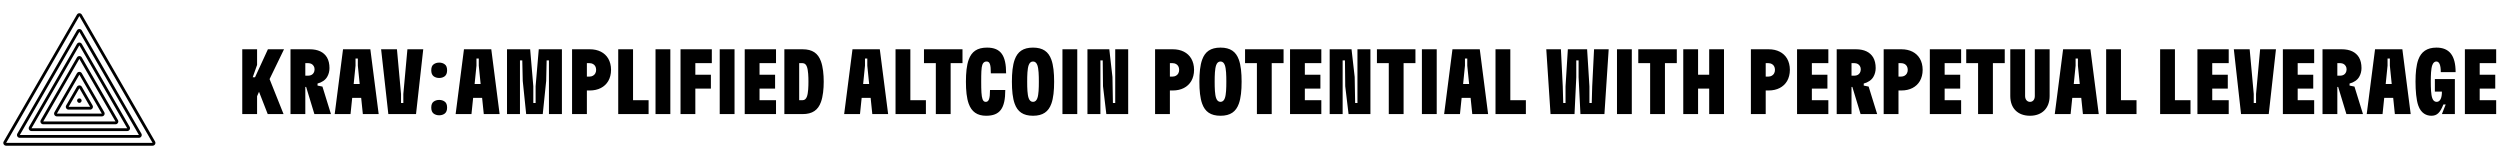
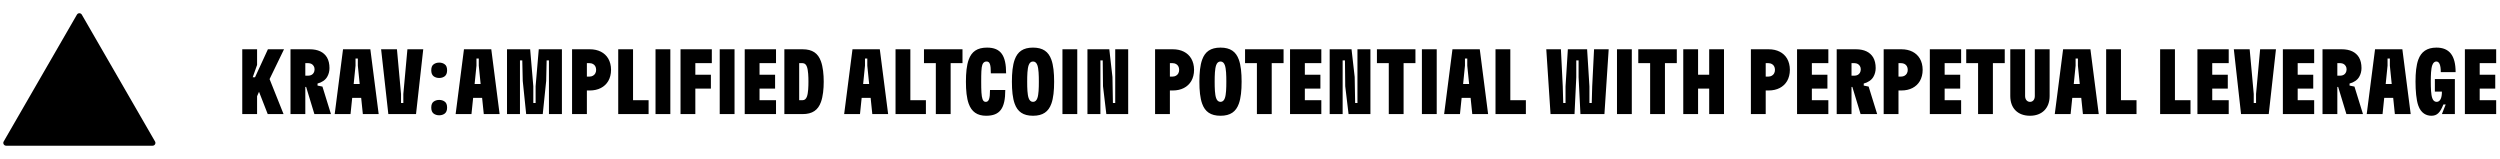
<svg xmlns="http://www.w3.org/2000/svg" width="756" height="48" viewBox="0 0 756 48" fill="none">
-   <path fill-rule="evenodd" clip-rule="evenodd" d="M34.926 36.733L24 17.809L13.075 36.733L34.926 36.733ZM24.739 17.383C24.41 16.814 23.59 16.814 23.262 17.383L12.337 36.306C12.009 36.875 12.419 37.585 13.075 37.585H34.926C35.582 37.585 35.992 36.875 35.664 36.306L24.739 17.383Z" fill="black" />
-   <path fill-rule="evenodd" clip-rule="evenodd" d="M30.79 34.346L23.999 22.583L17.207 34.346H30.79ZM24.737 22.157C24.409 21.588 23.588 21.588 23.26 22.157L16.469 33.92C16.141 34.488 16.551 35.199 17.207 35.199H30.79C31.446 35.199 31.857 34.488 31.528 33.92L24.737 22.157Z" fill="black" />
-   <path fill-rule="evenodd" clip-rule="evenodd" d="M27.25 32.3L24.001 26.674L20.753 32.3H27.25ZM24.74 26.248C24.412 25.68 23.591 25.68 23.263 26.248L20.015 31.874C19.687 32.442 20.097 33.153 20.753 33.153H27.25C27.906 33.153 28.316 32.442 27.988 31.874L24.74 26.248Z" fill="black" />
+   <path fillRule="evenodd" clipRule="evenodd" d="M34.926 36.733L24 17.809L13.075 36.733L34.926 36.733ZM24.739 17.383C24.41 16.814 23.59 16.814 23.262 17.383L12.337 36.306C12.009 36.875 12.419 37.585 13.075 37.585H34.926C35.582 37.585 35.992 36.875 35.664 36.306L24.739 17.383Z" fill="black" />
+   <path fillRule="evenodd" clipRule="evenodd" d="M30.79 34.346L23.999 22.583L17.207 34.346H30.79ZM24.737 22.157C24.409 21.588 23.588 21.588 23.26 22.157L16.469 33.92C16.141 34.488 16.551 35.199 17.207 35.199H30.79C31.446 35.199 31.857 34.488 31.528 33.92L24.737 22.157Z" fill="black" />
+   <path fillRule="evenodd" clipRule="evenodd" d="M27.25 32.3L24.001 26.674L20.753 32.3H27.25ZM24.74 26.248C24.412 25.68 23.591 25.68 23.263 26.248L20.015 31.874C19.687 32.442 20.097 33.153 20.753 33.153H27.25C27.906 33.153 28.316 32.442 27.988 31.874L24.74 26.248Z" fill="black" />
  <path d="M23.408 30.084C23.671 29.63 24.327 29.63 24.589 30.084C24.852 30.539 24.524 31.107 23.999 31.107C23.474 31.107 23.146 30.539 23.408 30.084Z" fill="black" />
-   <path fill-rule="evenodd" clip-rule="evenodd" d="M38.47 38.779L24.001 13.718L9.532 38.779H38.47ZM24.739 13.291C24.411 12.723 23.591 12.723 23.263 13.291L8.794 38.352C8.466 38.921 8.876 39.631 9.532 39.631H38.47C39.126 39.631 39.536 38.921 39.208 38.352L24.739 13.291Z" fill="black" />
-   <path fill-rule="evenodd" clip-rule="evenodd" d="M42.014 40.824L24.002 9.626L5.989 40.824H42.014ZM24.74 9.2C24.412 8.631 23.591 8.631 23.263 9.2L5.251 40.398C4.923 40.966 5.333 41.676 5.989 41.676H42.014C42.67 41.676 43.08 40.966 42.752 40.398L24.74 9.2Z" fill="black" />
-   <path fill-rule="evenodd" clip-rule="evenodd" d="M46.146 43.211L24 4.852L1.854 43.211H46.146ZM24.738 4.426C24.41 3.858 23.59 3.858 23.262 4.426L1.115 42.785C0.787 43.353 1.198 44.063 1.854 44.063H46.146C46.803 44.063 47.213 43.353 46.885 42.785L24.738 4.426Z" fill="black" />
+   <path fillRule="evenodd" clipRule="evenodd" d="M38.47 38.779L24.001 13.718L9.532 38.779H38.47ZM24.739 13.291C24.411 12.723 23.591 12.723 23.263 13.291L8.794 38.352C8.466 38.921 8.876 39.631 9.532 39.631H38.47C39.126 39.631 39.536 38.921 39.208 38.352L24.739 13.291Z" fill="black" />
+   <path fillRule="evenodd" clipRule="evenodd" d="M42.014 40.824L24.002 9.626L5.989 40.824H42.014ZM24.74 9.2C24.412 8.631 23.591 8.631 23.263 9.2L5.251 40.398C4.923 40.966 5.333 41.676 5.989 41.676H42.014C42.67 41.676 43.08 40.966 42.752 40.398L24.74 9.2Z" fill="black" />
+   <path fillRule="evenodd" clipRule="evenodd" d="M46.146 43.211L24 4.852L1.854 43.211H46.146ZM24.738 4.426C24.41 3.858 23.59 3.858 23.262 4.426L1.115 42.785C0.787 43.353 1.198 44.063 1.854 44.063H46.146C46.803 44.063 47.213 43.353 46.885 42.785L24.738 4.426Z" fill="black" />
  <path d="M73.26 34.5V14.9H77.74V19.632L76.424 23.356H77.124L81.016 14.9H85.888L81.52 23.916L85.748 34.5H80.96L78.328 27.752L77.74 29.096V34.5H73.26ZM87.847 34.5V14.9H93.671C96.163 14.9 97.927 15.768 98.879 17.364C99.383 18.232 99.635 19.324 99.635 20.584C99.635 21.564 99.383 22.488 98.935 23.244C98.375 24.224 97.311 24.924 96.023 25.26V25.876L97.507 26.184L100.083 34.5H95.071L92.579 26.296H92.327V34.5H87.847ZM92.327 22.88H93.251C93.923 22.88 94.539 22.572 94.847 22.04C95.015 21.76 95.127 21.396 95.127 20.976C95.127 20.584 95.043 20.276 94.875 19.996C94.567 19.436 93.951 19.1 93.251 19.1H92.327V22.88ZM101.212 34.5L103.732 14.9H111.992L114.512 34.5H109.724L109.22 29.6H106.504L106 34.5H101.212ZM106.952 25.4H108.772L108.212 19.856V17.7H107.512V19.856L106.952 25.4ZM117.433 34.5L115.249 14.9H120.037L121.269 28.424V31.14H121.969V28.424L123.201 14.9H127.989L125.805 34.5H117.433ZM130.414 32.54C130.414 31.681 130.647 31.084 131.114 30.748C131.581 30.393 132.15 30.216 132.822 30.216C133.475 30.216 134.035 30.393 134.502 30.748C134.969 31.084 135.202 31.681 135.202 32.54C135.202 33.361 134.969 33.959 134.502 34.332C134.035 34.687 133.475 34.864 132.822 34.864C132.15 34.864 131.581 34.687 131.114 34.332C130.647 33.959 130.414 33.361 130.414 32.54ZM130.414 21.256C130.414 20.397 130.647 19.8 131.114 19.464C131.581 19.109 132.15 18.932 132.822 18.932C133.475 18.932 134.035 19.109 134.502 19.464C134.969 19.8 135.202 20.397 135.202 21.256C135.202 22.077 134.969 22.675 134.502 23.048C134.035 23.403 133.475 23.58 132.822 23.58C132.15 23.58 131.581 23.403 131.114 23.048C130.647 22.675 130.414 22.077 130.414 21.256ZM137.783 34.5L140.303 14.9H148.563L151.083 34.5H146.295L145.791 29.6H143.075L142.571 34.5H137.783ZM143.523 25.4H145.343L144.783 19.856V17.7H144.083V19.856L143.523 25.4ZM153.319 34.5V14.9H160.319L161.271 26.072V31.14H161.971V26.072L162.923 14.9H169.923V34.5H166.003V18.26H165.303L165.163 24.476L164.127 34.5H159.115L158.079 24.476L157.939 18.26H157.239V34.5H153.319ZM172.992 34.5V14.9H178.368C180.888 14.9 182.876 15.908 183.94 17.728C184.472 18.652 184.78 19.8 184.78 21.116C184.78 22.432 184.472 23.58 183.94 24.504C182.876 26.324 180.888 27.36 178.368 27.36H177.472V34.5H172.992ZM177.472 23.16H178.284C179.068 23.16 179.684 22.768 179.992 22.236C180.188 21.9 180.272 21.536 180.272 21.116C180.272 20.696 180.188 20.332 179.992 19.996C179.684 19.464 179.068 19.1 178.284 19.1H177.472V23.16ZM186.951 34.5V14.9H191.431V30.3H196.135V34.5H186.951ZM198.23 34.5V14.9H202.71V34.5H198.23ZM205.79 34.5V14.9H215.254V19.1H210.27V22.6H214.974V26.8H210.27V34.5H205.79ZM217.643 34.5V14.9H222.123V34.5H217.643ZM225.203 34.5V14.9H234.667V19.1H229.683V22.6H234.387V26.8H229.683V30.3H234.667V34.5H225.203ZM237.192 34.5V14.9H242.708C245.704 14.9 247.384 16.132 248.252 18.54C248.868 20.248 249.092 22.516 249.092 24.7C249.092 26.884 248.868 29.152 248.252 30.86C247.384 33.268 245.704 34.5 242.708 34.5H237.192ZM241.672 30.3H242.708C243.352 30.3 243.772 29.88 244.024 29.18C244.416 28.088 244.472 26.128 244.472 24.7C244.472 23.272 244.416 21.312 244.024 20.22C243.772 19.52 243.352 19.1 242.708 19.1H241.672V30.3ZM255.273 34.5L257.793 14.9H266.053L268.573 34.5H263.785L263.281 29.6H260.565L260.061 34.5H255.273ZM261.013 25.4H262.833L262.273 19.856V17.7H261.573V19.856L261.013 25.4ZM270.81 34.5V14.9H275.29V30.3H279.994V34.5H270.81ZM282.994 34.5V19.1H279.41V14.9H291.058V19.1H287.474V34.5H282.994ZM298.2 35.004C295.484 35.004 293.804 33.772 292.936 31.364C292.32 29.656 292.096 27.388 292.096 24.7C292.096 22.012 292.32 19.744 292.936 18.036C293.804 15.628 295.484 14.396 298.48 14.396C302.68 14.396 304.248 16.832 304.248 22.152V22.18H299.628V22.124C299.628 19.492 299.32 18.596 298.34 18.596C297.696 18.596 297.304 18.932 297.052 19.604C296.744 20.472 296.716 22.264 296.716 24.7C296.716 27.304 296.772 29.04 297.108 29.964C297.304 30.524 297.612 30.804 298.088 30.804C299.012 30.804 299.376 29.88 299.376 27.22H303.996C303.996 32.792 302.372 35.004 298.2 35.004ZM312.384 35.004C309.388 35.004 307.708 33.772 306.84 31.364C306.224 29.656 306 27.388 306 24.7C306 22.012 306.224 19.744 306.84 18.036C307.708 15.628 309.388 14.396 312.384 14.396C315.38 14.396 317.06 15.628 317.928 18.036C318.544 19.744 318.768 22.012 318.768 24.7C318.768 27.388 318.544 29.656 317.928 31.364C317.06 33.772 315.38 35.004 312.384 35.004ZM310.62 24.7C310.62 26.632 310.676 28.592 311.068 29.684C311.32 30.384 311.74 30.804 312.384 30.804C313.028 30.804 313.448 30.384 313.7 29.684C314.092 28.592 314.148 26.632 314.148 24.7C314.148 22.768 314.092 20.808 313.7 19.716C313.448 19.016 313.028 18.596 312.384 18.596C311.74 18.596 311.32 19.016 311.068 19.716C310.676 20.808 310.62 22.768 310.62 24.7ZM321.284 34.5V14.9H325.764V34.5H321.284ZM328.844 34.5V14.9H335.452L336.404 23.272L336.544 31.14H337.244V14.9H341.164V34.5H334.556L333.548 26.072L333.464 18.26H332.764V34.5H328.844ZM349.296 34.5V14.9H354.672C357.192 14.9 359.18 15.908 360.244 17.728C360.776 18.652 361.084 19.8 361.084 21.116C361.084 22.432 360.776 23.58 360.244 24.504C359.18 26.324 357.192 27.36 354.672 27.36H353.776V34.5H349.296ZM353.776 23.16H354.588C355.372 23.16 355.988 22.768 356.296 22.236C356.492 21.9 356.576 21.536 356.576 21.116C356.576 20.696 356.492 20.332 356.296 19.996C355.988 19.464 355.372 19.1 354.588 19.1H353.776V23.16ZM369.079 35.004C366.083 35.004 364.403 33.772 363.535 31.364C362.919 29.656 362.695 27.388 362.695 24.7C362.695 22.012 362.919 19.744 363.535 18.036C364.403 15.628 366.083 14.396 369.079 14.396C372.075 14.396 373.755 15.628 374.623 18.036C375.239 19.744 375.463 22.012 375.463 24.7C375.463 27.388 375.239 29.656 374.623 31.364C373.755 33.772 372.075 35.004 369.079 35.004ZM367.315 24.7C367.315 26.632 367.371 28.592 367.763 29.684C368.015 30.384 368.435 30.804 369.079 30.804C369.723 30.804 370.143 30.384 370.395 29.684C370.787 28.592 370.843 26.632 370.843 24.7C370.843 22.768 370.787 20.808 370.395 19.716C370.143 19.016 369.723 18.596 369.079 18.596C368.435 18.596 368.015 19.016 367.763 19.716C367.371 20.808 367.315 22.768 367.315 24.7ZM380.087 34.5V19.1H376.503V14.9H388.151V19.1H384.567V34.5H380.087ZM390.105 34.5V14.9H399.569V19.1H394.585V22.6H399.289V26.8H394.585V30.3H399.569V34.5H390.105ZM402.095 34.5V14.9H408.703L409.655 23.272L409.795 31.14H410.495V14.9H414.415V34.5H407.807L406.799 26.072L406.715 18.26H406.015V34.5H402.095ZM419.966 34.5V19.1H416.382V14.9H428.03V19.1H424.446V34.5H419.966ZM429.984 34.5V14.9H434.464V34.5H429.984ZM436.704 34.5L439.224 14.9H447.484L450.004 34.5H445.216L444.712 29.6H441.996L441.492 34.5H436.704ZM442.444 25.4H444.264L443.704 19.856V17.7H443.004V19.856L442.444 25.4ZM452.241 34.5V14.9H456.721V30.3H461.425V34.5H452.241ZM468.882 34.5L467.594 14.9H472.018L472.578 26.128L472.718 31.14H473.418V26.128L474.118 14.9H479.942L480.642 26.128V31.14H481.342L481.482 26.128L482.042 14.9H486.466L485.178 34.5H477.926L477.366 23.356V18.26H476.666V23.356L476.134 34.5H468.882ZM488.976 34.5V14.9H493.456V34.5H488.976ZM499 34.5V19.1H495.416V14.9H507.064V19.1H503.48V34.5H499ZM516.858 34.5V26.8H513.498V34.5H509.018V14.9H513.498V22.6H516.858V14.9H521.338V34.5H516.858ZM529.47 34.5V14.9H534.846C537.366 14.9 539.354 15.908 540.418 17.728C540.95 18.652 541.258 19.8 541.258 21.116C541.258 22.432 540.95 23.58 540.418 24.504C539.354 26.324 537.366 27.36 534.846 27.36H533.95V34.5H529.47ZM533.95 23.16H534.762C535.546 23.16 536.162 22.768 536.47 22.236C536.666 21.9 536.75 21.536 536.75 21.116C536.75 20.696 536.666 20.332 536.47 19.996C536.162 19.464 535.546 19.1 534.762 19.1H533.95V23.16ZM543.428 34.5V14.9H552.892V19.1H547.908V22.6H552.612V26.8H547.908V30.3H552.892V34.5H543.428ZM555.418 34.5V14.9H561.242C563.734 14.9 565.498 15.768 566.45 17.364C566.954 18.232 567.206 19.324 567.206 20.584C567.206 21.564 566.954 22.488 566.506 23.244C565.946 24.224 564.882 24.924 563.594 25.26V25.876L565.078 26.184L567.654 34.5H562.642L560.15 26.296H559.898V34.5H555.418ZM559.898 22.88H560.822C561.494 22.88 562.11 22.572 562.418 22.04C562.586 21.76 562.698 21.396 562.698 20.976C562.698 20.584 562.614 20.276 562.446 19.996C562.138 19.436 561.522 19.1 560.822 19.1H559.898V22.88ZM569.622 34.5V14.9H574.998C577.518 14.9 579.506 15.908 580.57 17.728C581.102 18.652 581.41 19.8 581.41 21.116C581.41 22.432 581.102 23.58 580.57 24.504C579.506 26.324 577.518 27.36 574.998 27.36H574.102V34.5H569.622ZM574.102 23.16H574.914C575.698 23.16 576.314 22.768 576.622 22.236C576.818 21.9 576.902 21.536 576.902 21.116C576.902 20.696 576.818 20.332 576.622 19.996C576.314 19.464 575.698 19.1 574.914 19.1H574.102V23.16ZM583.581 34.5V14.9H593.045V19.1H588.061V22.6H592.765V26.8H588.061V30.3H593.045V34.5H583.581ZM598.171 34.5V19.1H594.587V14.9H606.235V19.1H602.651V34.5H598.171ZM613.873 35.004C610.177 35.004 607.909 32.736 607.909 29.04V14.9H612.389V29.04C612.389 30.076 613.005 30.804 613.873 30.804C614.741 30.804 615.329 30.104 615.329 29.04V14.9H619.809V29.04C619.809 32.708 617.513 35.004 613.873 35.004ZM621.362 34.5L623.882 14.9H632.142L634.662 34.5H629.874L629.37 29.6H626.654L626.15 34.5H621.362ZM627.102 25.4H628.922L628.362 19.856V17.7H627.662V19.856L627.102 25.4ZM636.899 34.5V14.9H641.379V30.3H646.083V34.5H636.899ZM653.222 34.5V14.9H657.702V30.3H662.406V34.5H653.222ZM664.501 34.5V14.9H673.965V19.1H668.981V22.6H673.685V26.8H668.981V30.3H673.965V34.5H664.501ZM677.694 34.5L675.51 14.9H680.298L681.53 28.424V31.14H682.23V28.424L683.462 14.9H688.25L686.066 34.5H677.694ZM690.34 34.5V14.9H699.804V19.1H694.82V22.6H699.524V26.8H694.82V30.3H699.804V34.5H690.34ZM702.329 34.5V14.9H708.153C710.645 14.9 712.409 15.768 713.361 17.364C713.865 18.232 714.117 19.324 714.117 20.584C714.117 21.564 713.865 22.488 713.417 23.244C712.857 24.224 711.793 24.924 710.505 25.26V25.876L711.989 26.184L714.565 34.5H709.553L707.061 26.296H706.809V34.5H702.329ZM706.809 22.88H707.733C708.405 22.88 709.021 22.572 709.329 22.04C709.497 21.76 709.609 21.396 709.609 20.976C709.609 20.584 709.525 20.276 709.357 19.996C709.049 19.436 708.433 19.1 707.733 19.1H706.809V22.88ZM715.694 34.5L718.214 14.9H726.474L728.994 34.5H724.206L723.702 29.6H720.986L720.482 34.5H715.694ZM721.434 25.4H723.254L722.694 19.856V17.7H721.994V19.856L721.434 25.4ZM735.268 35.004C733.784 35.004 732.132 34.304 731.292 31.924C730.676 30.216 730.452 27.36 730.452 24.672C730.452 21.984 730.676 19.744 731.292 18.036C732.16 15.656 733.924 14.396 736.78 14.396C740.672 14.396 742.576 16.776 742.576 21.816H738.096C738.096 19.688 737.648 18.596 736.752 18.596C736.248 18.596 735.8 18.932 735.52 19.716C735.128 20.808 735.072 22.768 735.072 24.7C735.072 26.632 735.128 28.592 735.52 29.684C735.772 30.384 736.192 30.804 736.836 30.804C737.9 30.804 738.46 29.628 738.432 27.696H736.304V23.916H742.352V34.5H738.432L739.58 31.588H738.88C737.9 34.08 736.948 35.004 735.268 35.004ZM745.38 34.5V14.9H754.844V19.1H749.86V22.6H754.564V26.8H749.86V30.3H754.844V34.5H745.38Z" fill="black" />
</svg>
